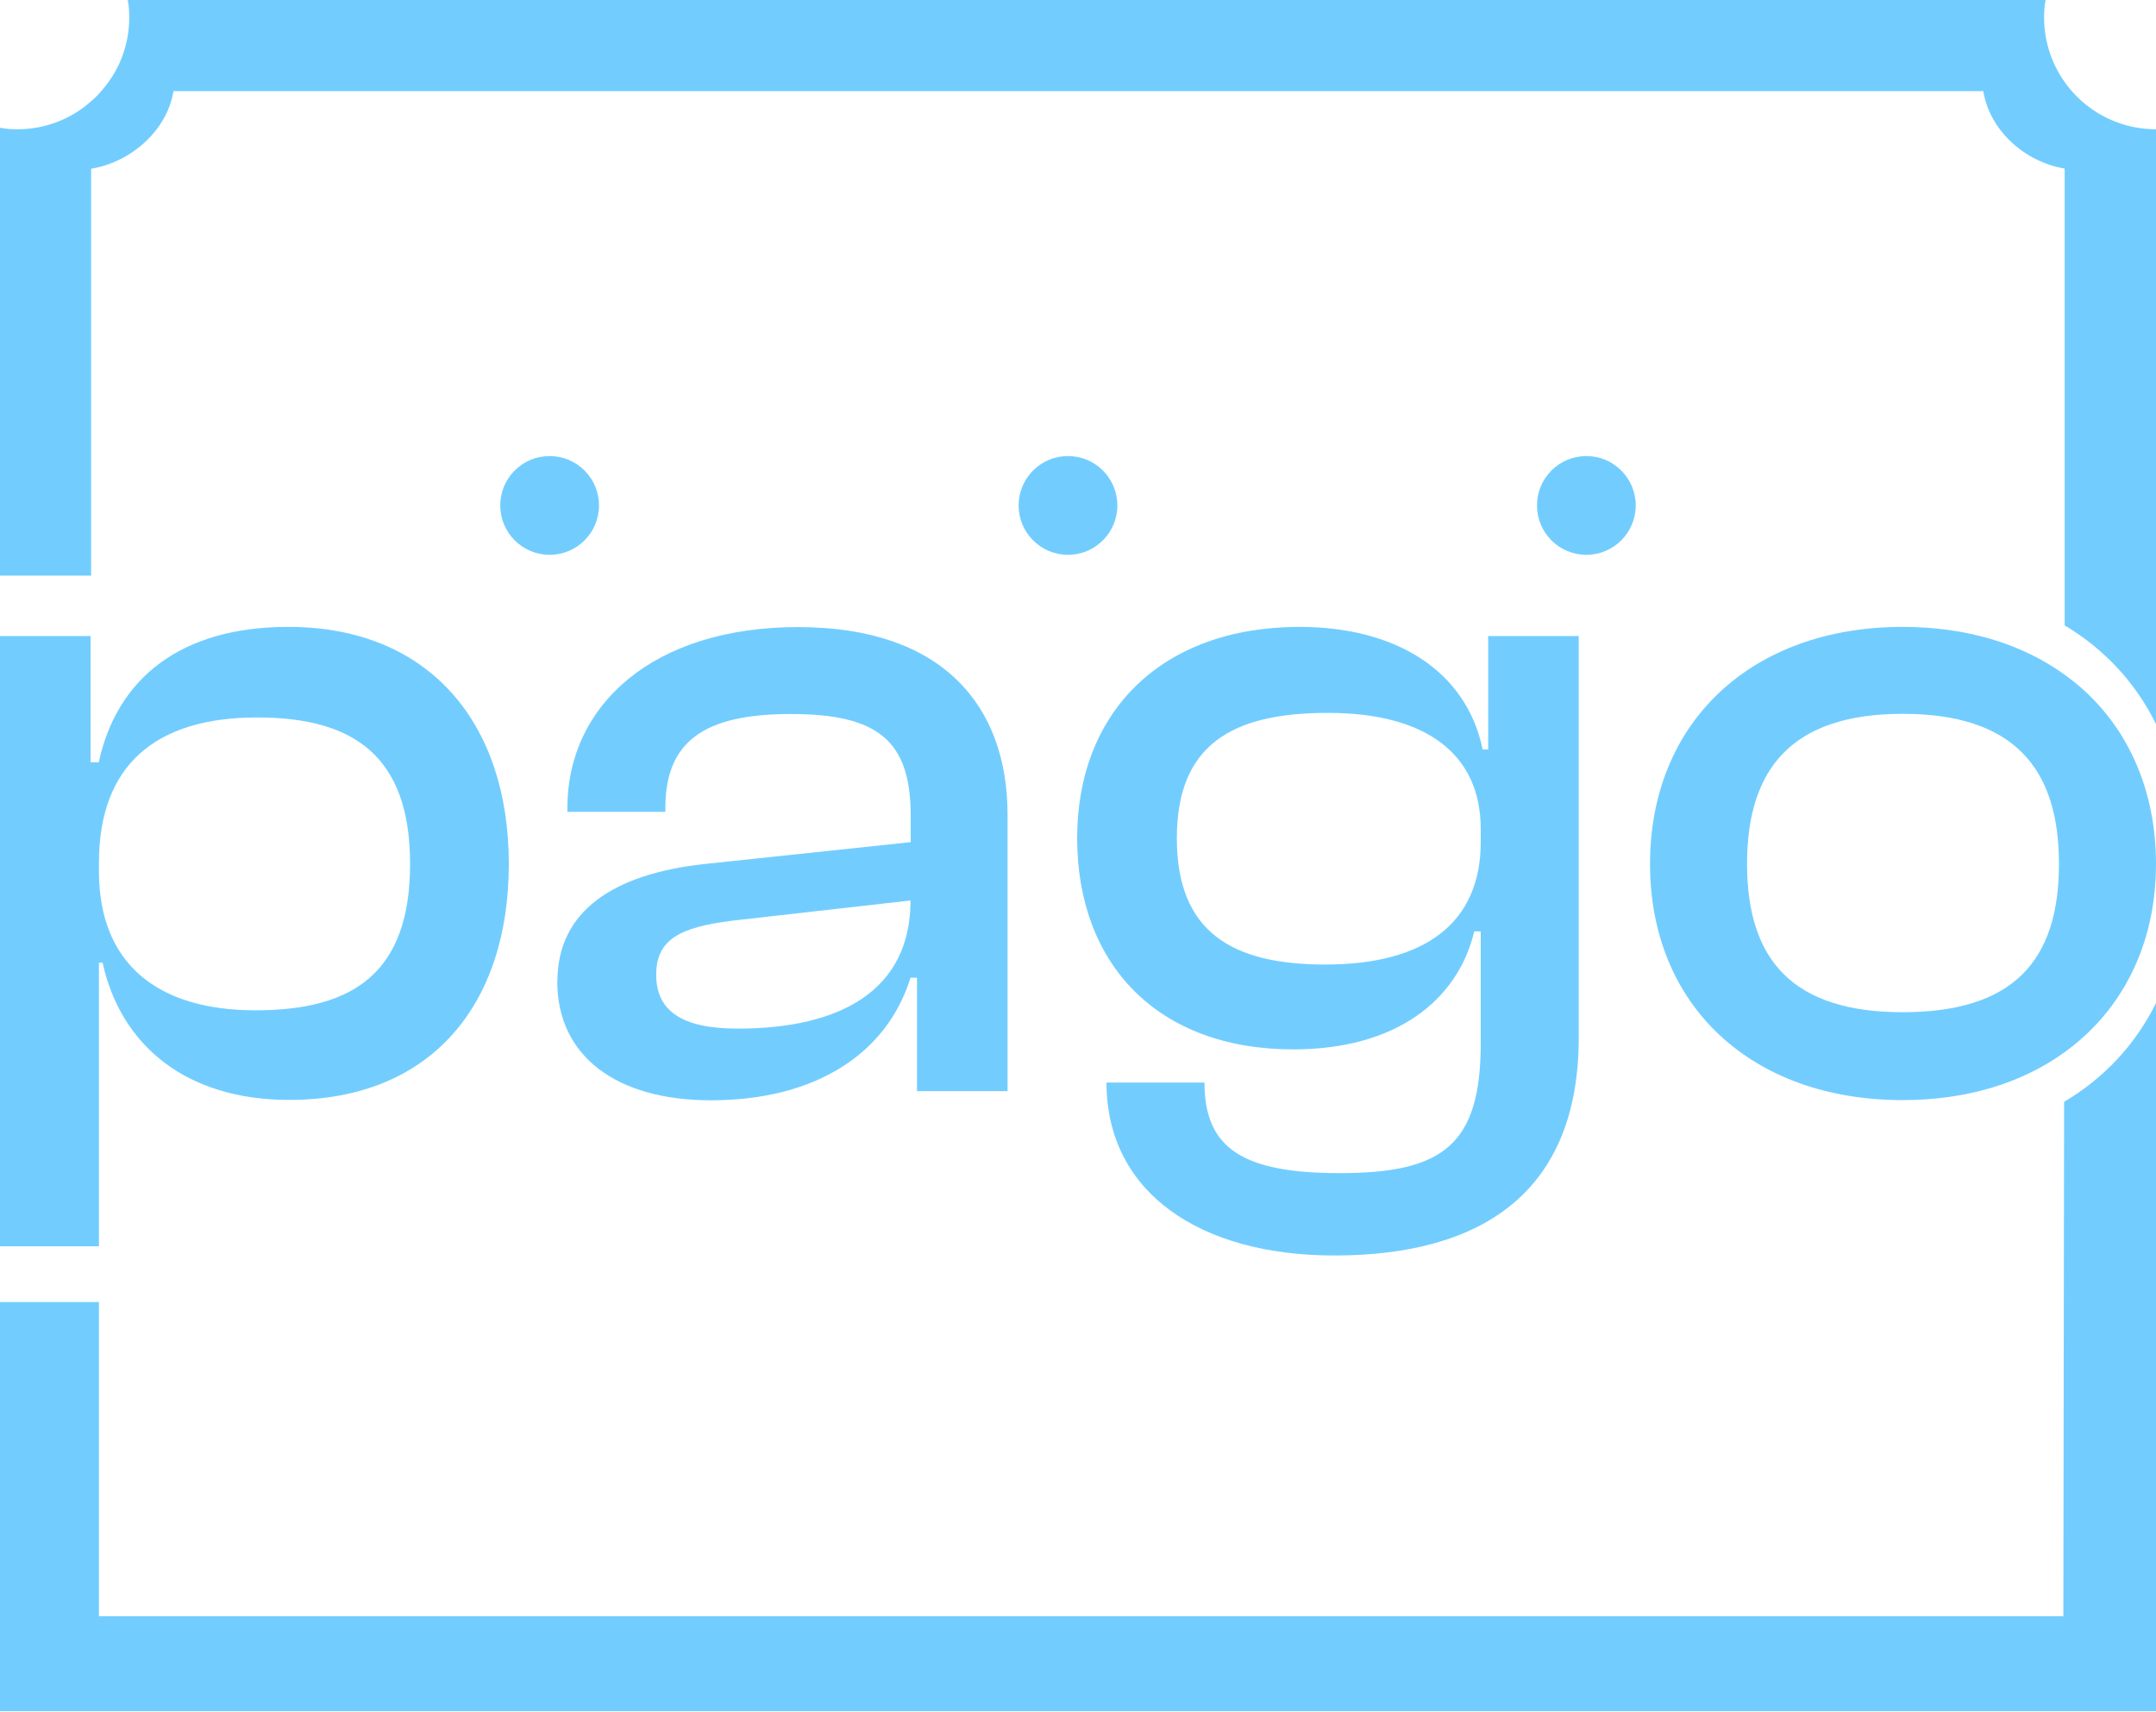
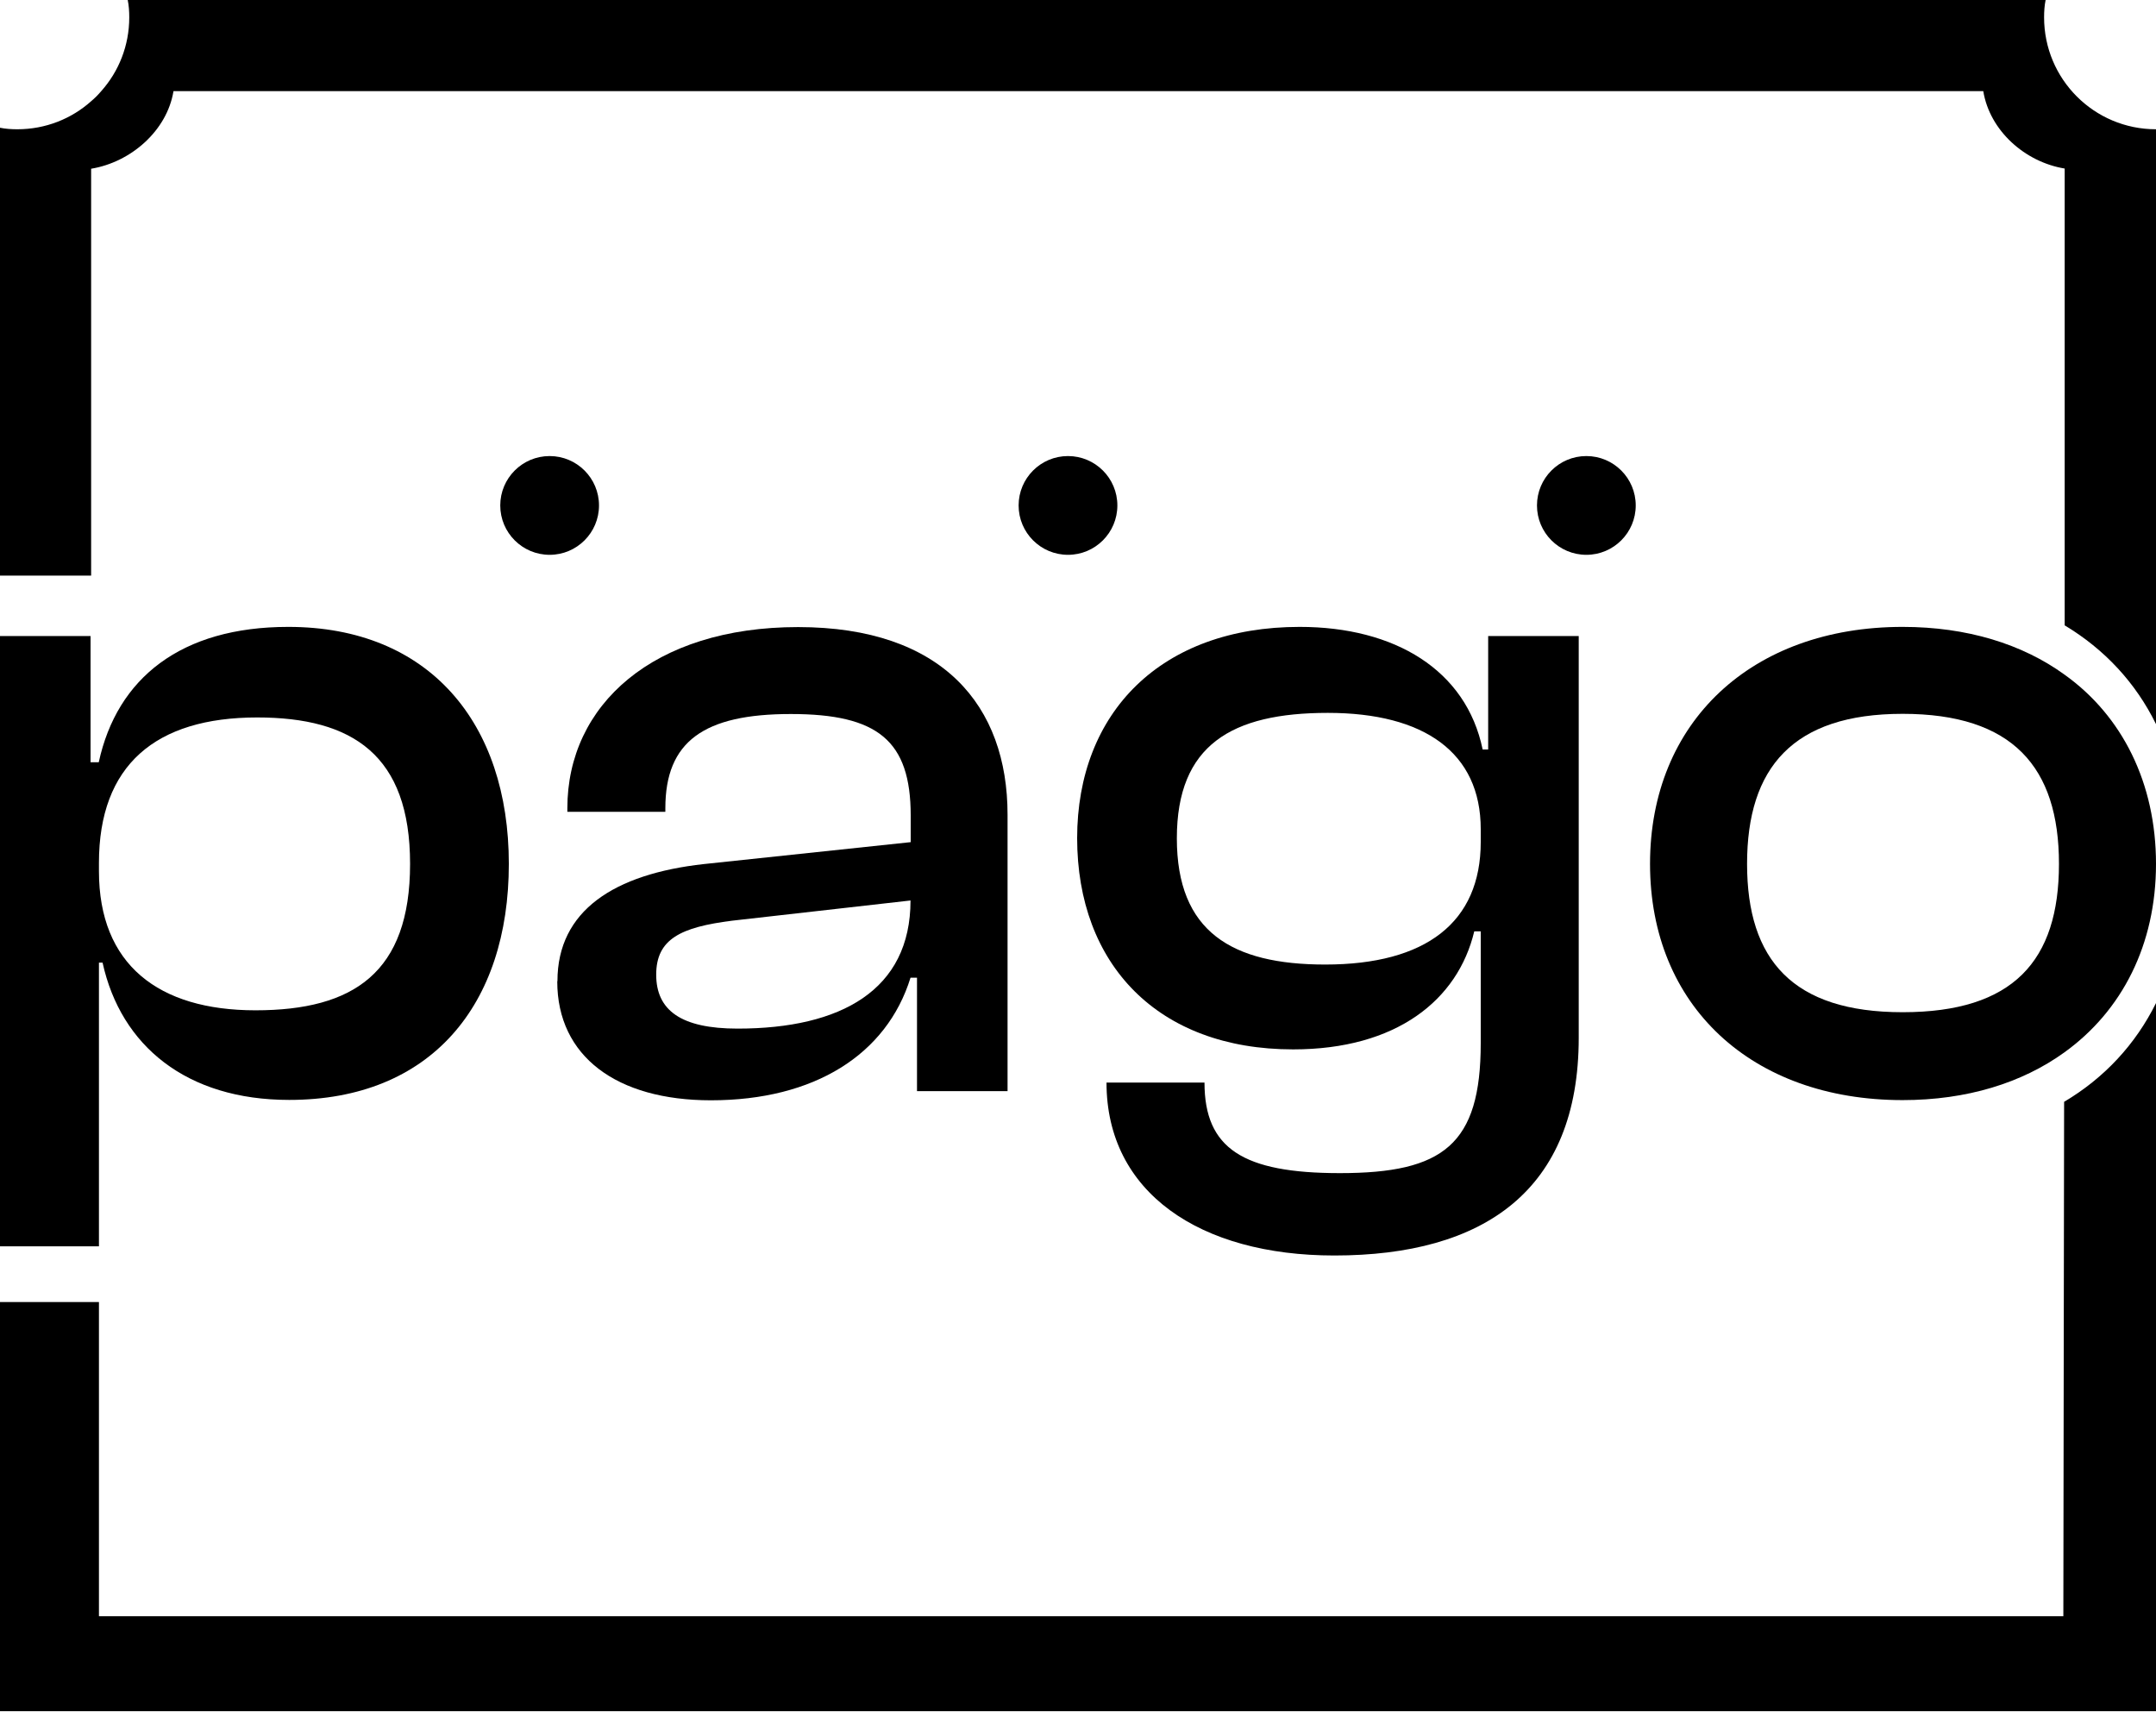
- <svg xmlns="http://www.w3.org/2000/svg" aria-label="Pago" role="img" data-name="Layer 2" viewBox="0 0 113.09 89.75" fill="#72CDFE">
+ <svg xmlns="http://www.w3.org/2000/svg" aria-label="Pago" role="img" data-name="Layer 2" viewBox="0 0 113.09 89.75" fill="#000000" preserveAspectRatio="xMidYMid meet">
  <g id="Layer_1-2" data-name="Layer 1">
    <g>
      <g>
        <path d="M0,65.38v-32.02h4.75v6.62h.43c.96-4.42,4.32-7.1,9.94-7.1,7.39,0,11.57,5.04,11.57,12.43s-4.08,12.38-11.52,12.38c-5.38,0-8.83-2.83-9.79-7.2h-.19v14.88H0ZM13.4,52.99c5.14,0,8.11-1.97,8.11-7.68s-3.02-7.68-8.02-7.68c-5.33,0-8.3,2.5-8.3,7.63v.43c0,4.9,3.12,7.3,8.21,7.3Z" />
        <path d="M29.24,51.46c0-3.7,2.98-5.62,7.68-6.14l10.85-1.15v-1.39c0-3.94-1.73-5.33-6.29-5.33s-6.58,1.44-6.58,4.94v.19h-5.14v-.19c0-5.42,4.51-9.5,12.1-9.5s10.99,4.13,10.99,9.84v14.5h-4.75v-5.95h-.34c-1.25,4.03-5.04,6.43-10.47,6.43-4.94,0-8.06-2.3-8.06-6.24ZM38.69,53.95c5.42,0,9.07-2.02,9.07-6.72l-9.36,1.06c-2.69.34-3.98.96-3.98,2.83s1.3,2.83,4.27,2.83Z" />
        <path d="M56.5,43.97c0-6.62,4.42-11.09,11.67-11.09,4.99,0,8.74,2.26,9.6,6.43h.29v-5.95h4.75v21.07c0,8.02-4.99,11.42-12.82,11.42-7.06,0-11.95-3.31-11.95-9.07h5.14c0,3.46,2.02,4.75,7.1,4.75,5.42,0,7.39-1.49,7.39-6.82v-5.86h-.34c-.86,3.6-4.08,6.19-9.5,6.19-7.1,0-11.33-4.46-11.33-11.09ZM69.51,50.59c5.28,0,8.16-2.21,8.16-6.43v-.67c0-4.03-2.98-6.1-8.02-6.1s-7.92,1.68-7.92,6.58,2.88,6.62,7.78,6.62Z" />
        <path d="M108.3,35.39c-2.22-1.61-5.12-2.51-8.5-2.51-7.92,0-13.25,4.99-13.25,12.43s5.33,12.39,13.25,12.39c3.37,0,6.26-.9,8.48-2.5,3.03-2.18,4.81-5.65,4.81-9.89s-1.77-7.76-4.79-9.92ZM99.8,53.09c-5.76,0-8.16-2.74-8.16-7.78s2.4-7.87,8.16-7.87,8.2,2.78,8.2,7.87-2.4,7.78-8.2,7.78Z" />
      </g>
      <g>
        <circle cx="28.83" cy="26.51" r="2.59" />
        <circle cx="56.02" cy="26.51" r="2.59" />
        <circle cx="83.21" cy="26.51" r="2.59" />
      </g>
      <path d="M113.09,52.61v37.14H0v-21.46h5.19v16.48h103.04s.04-26.98.04-26.98c2.11-1.25,3.75-3.02,4.82-5.18Z" />
      <path d="M113.09,6.78v31.2c-1.06-2.16-2.69-3.92-4.79-5.18V8.84c-2.08-.34-3.93-1.98-4.27-4.06H9.1c-.34,2.08-2.24,3.73-4.32,4.07v21.34H0V6.7c.29.06.6.08.91.08,1.48,0,2.84-.55,3.87-1.47.19-.16.37-.34.53-.53.92-1.03,1.47-2.39,1.47-3.87,0-.31-.02-.62-.08-.91h100.6c-.06.29-.08.6-.08.91,0,3.24,2.62,5.87,5.87,5.87Z" />
    </g>
  </g>
</svg>
